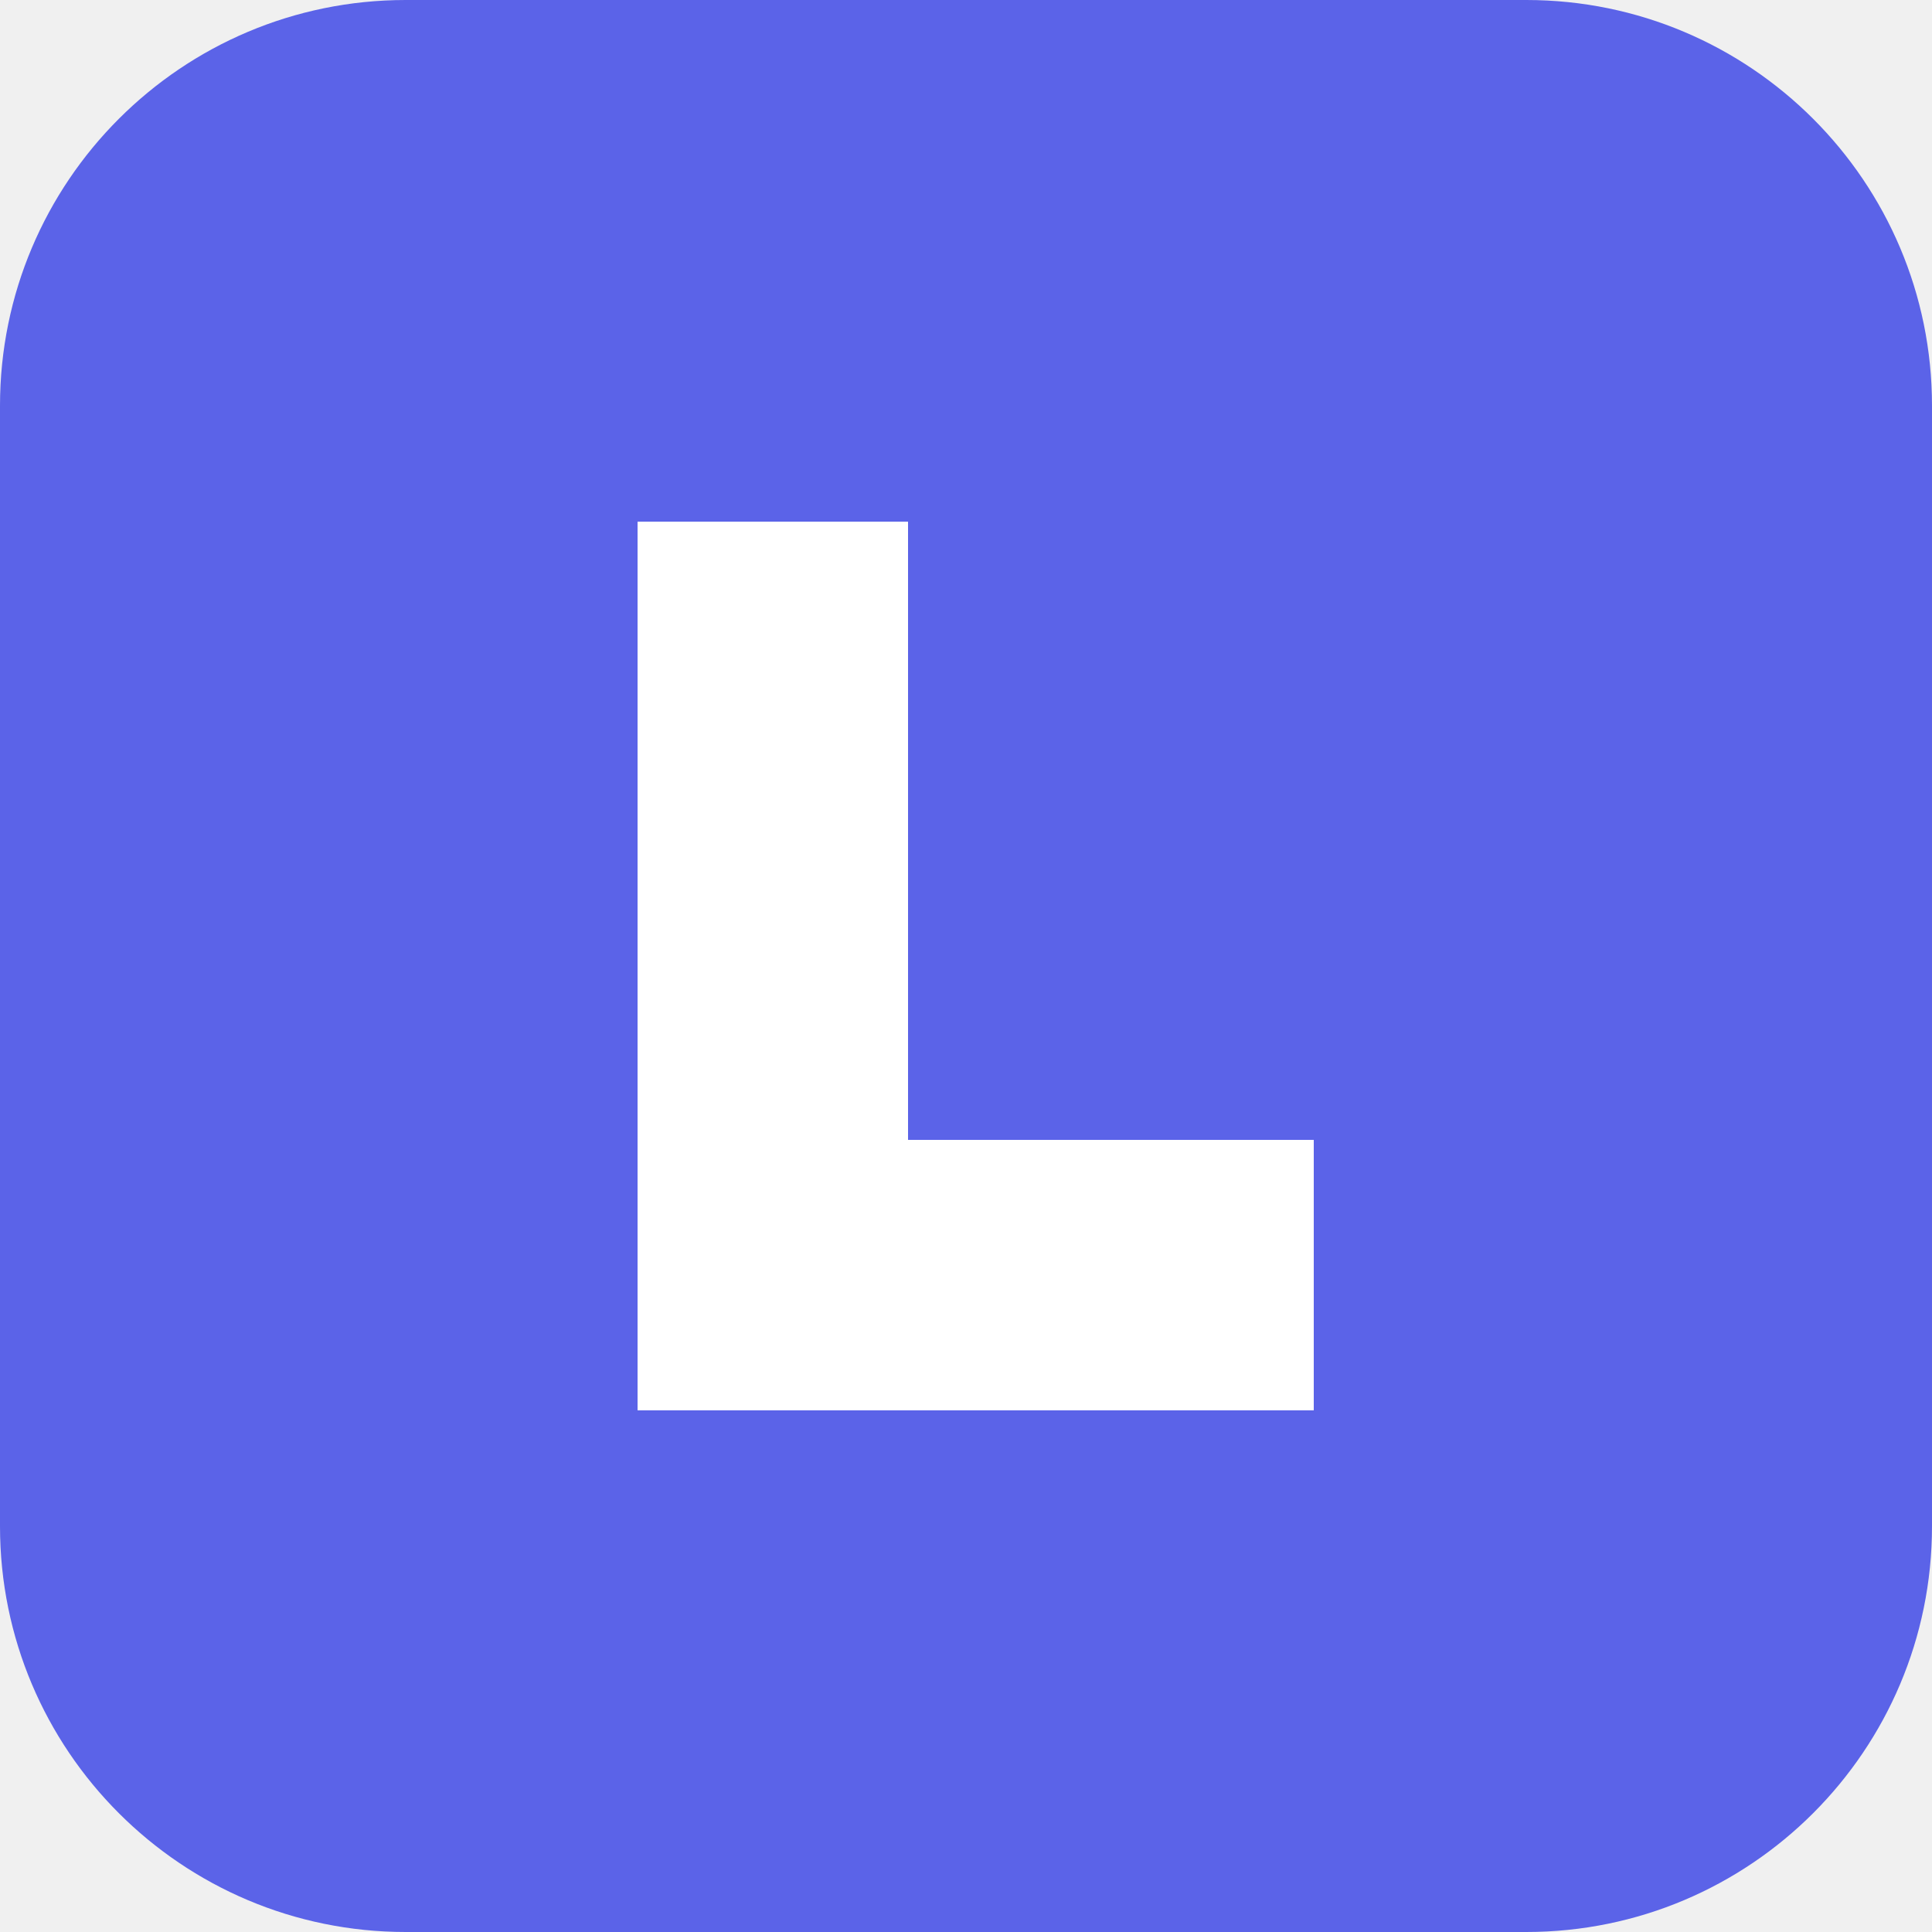
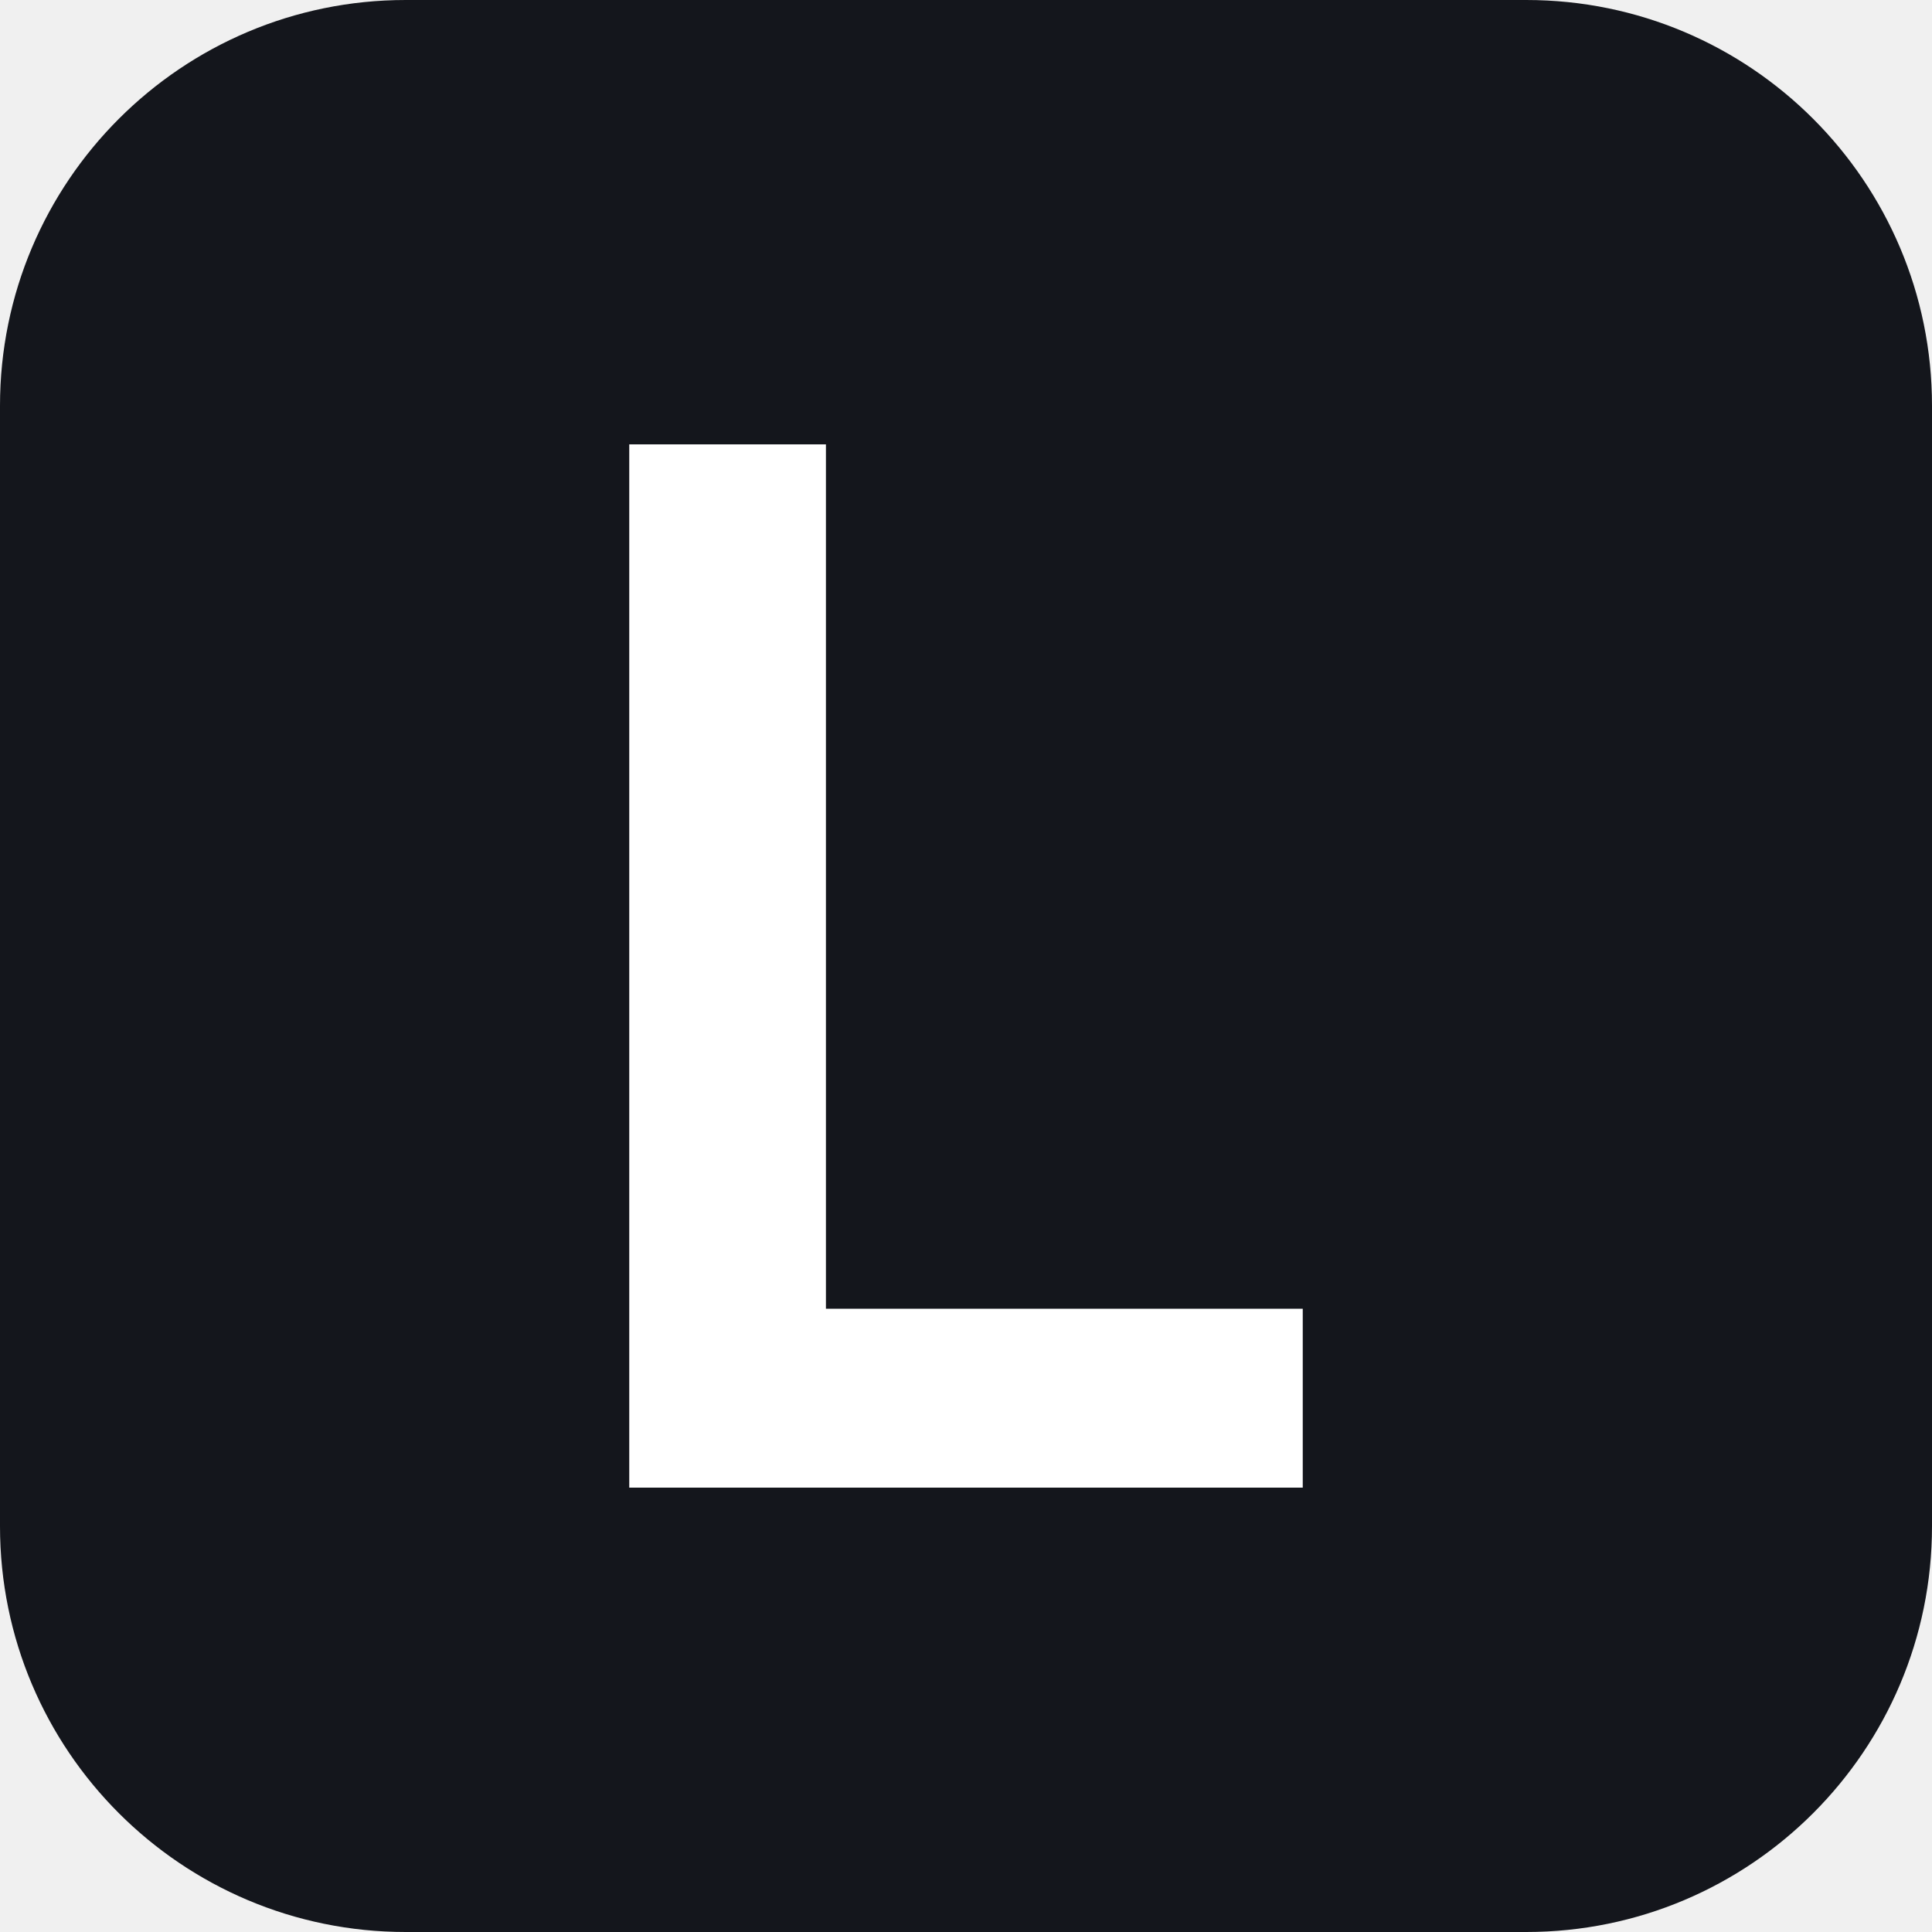
<svg xmlns="http://www.w3.org/2000/svg" viewBox="0 0 100 100" width="512" height="512" role="img" aria-label="Labionexus">
-   <rect width="100" height="100" rx="21" fill="#5b63e8" />
-   <path d="M33 27h14v32h21v14H33Z" fill="#ffffff" />
+   <rect width="100" height="100" rx="21" fill="#14161c" />
+   <path d="M32.57 77V23h10.18v44.74h24.68V77Z" fill="#ffffff" />
</svg>
